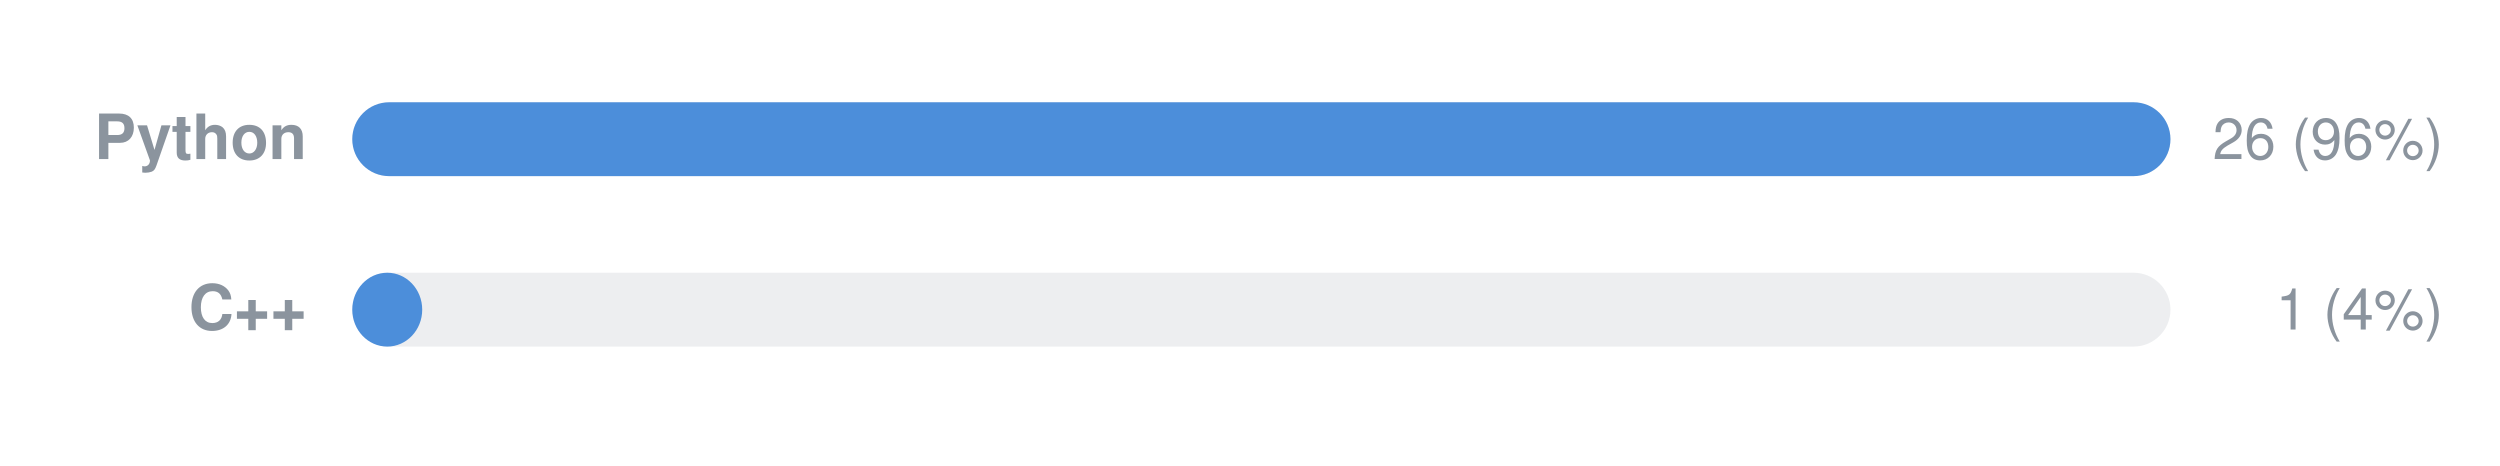
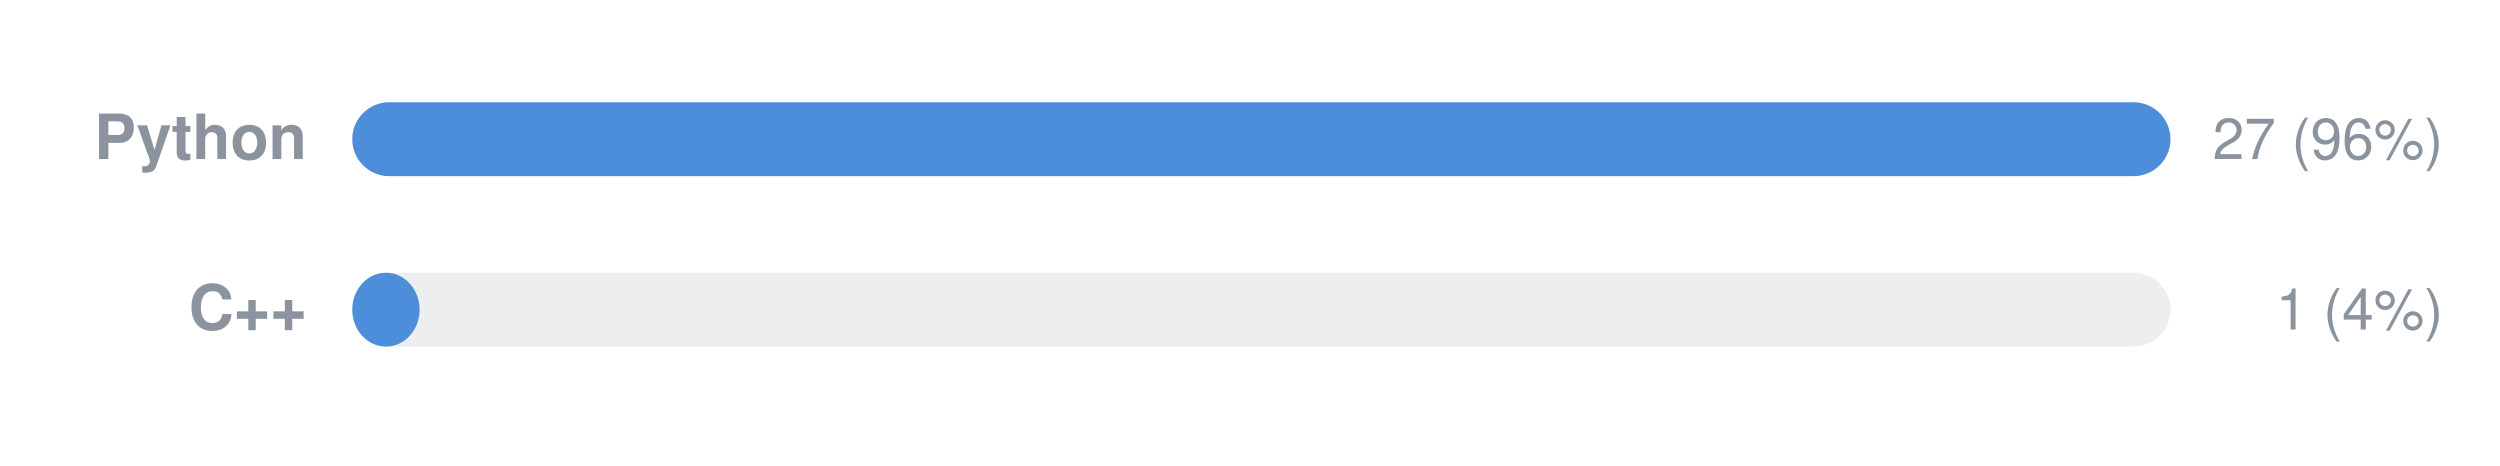
<svg xmlns="http://www.w3.org/2000/svg" viewBox="0 0 440 82" width="440" height="82" role="img" font-family="system-ui, -apple-system, Segoe UI, Helvetica, Arial, sans-serif">
  <text x="54" y="28" font-size="11" fill="#8b949e" text-anchor="end" font-weight="600" opacity="1">Python</text>
  <rect x="62" y="18" width="320" height="13" rx="6.5" fill="#8b949e" opacity="0.16" />
  <rect x="62" y="18" width="320" height="13" rx="6.5" fill="#4c8eda" opacity="1" />
-   <text x="430" y="28" font-size="10" fill="#8b949e" text-anchor="end" font-weight="normal" opacity="1">26 (96%)</text>
+   <text x="430" y="28" font-size="10" fill="#8b949e" text-anchor="end" font-weight="normal" opacity="1">27 (96%)</text>
  <text x="54" y="58" font-size="11" fill="#8b949e" text-anchor="end" font-weight="600" opacity="1">C++</text>
  <rect x="62" y="48" width="320" height="13" rx="6.5" fill="#8b949e" opacity="0.16" />
-   <rect x="62" y="48" width="12.31" height="13" rx="6.5" fill="#4c8eda" opacity="1" />
+   <rect x="62" y="48" width="11.85" height="13" rx="6.5" fill="#4c8eda" opacity="1" />
  <text x="430" y="58" font-size="10" fill="#8b949e" text-anchor="end" font-weight="normal" opacity="1">1 (4%)</text>
</svg>
